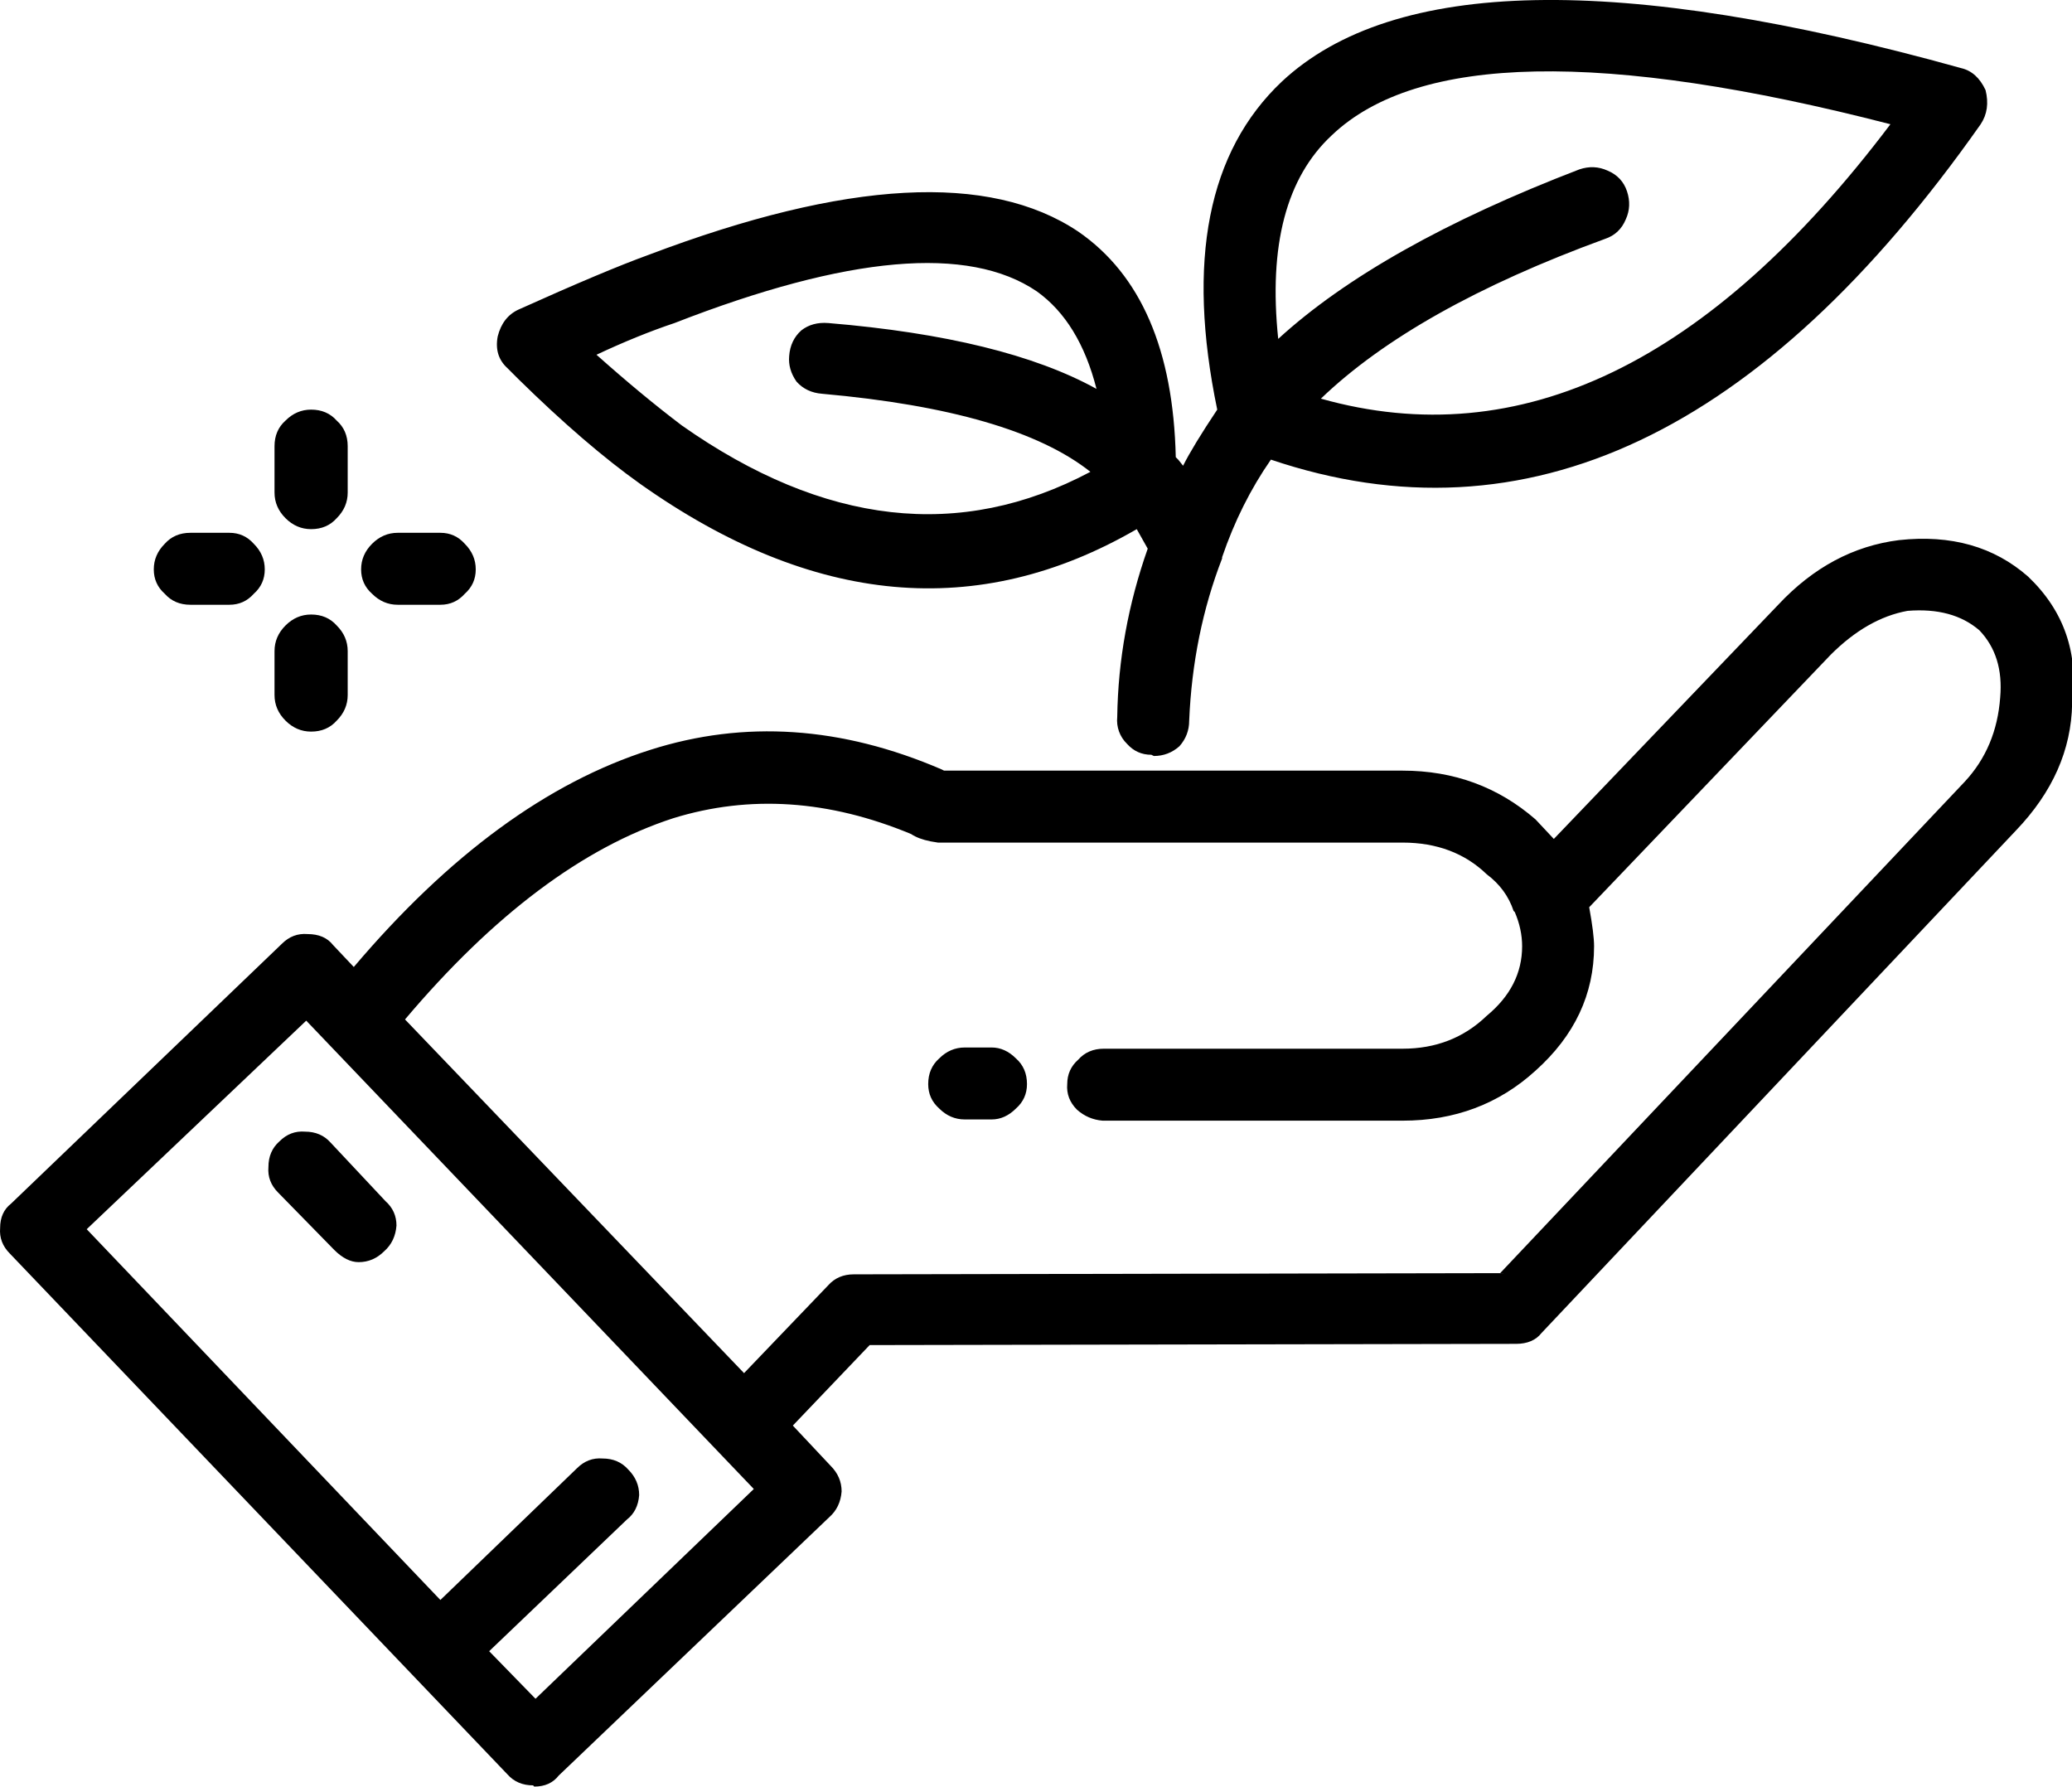
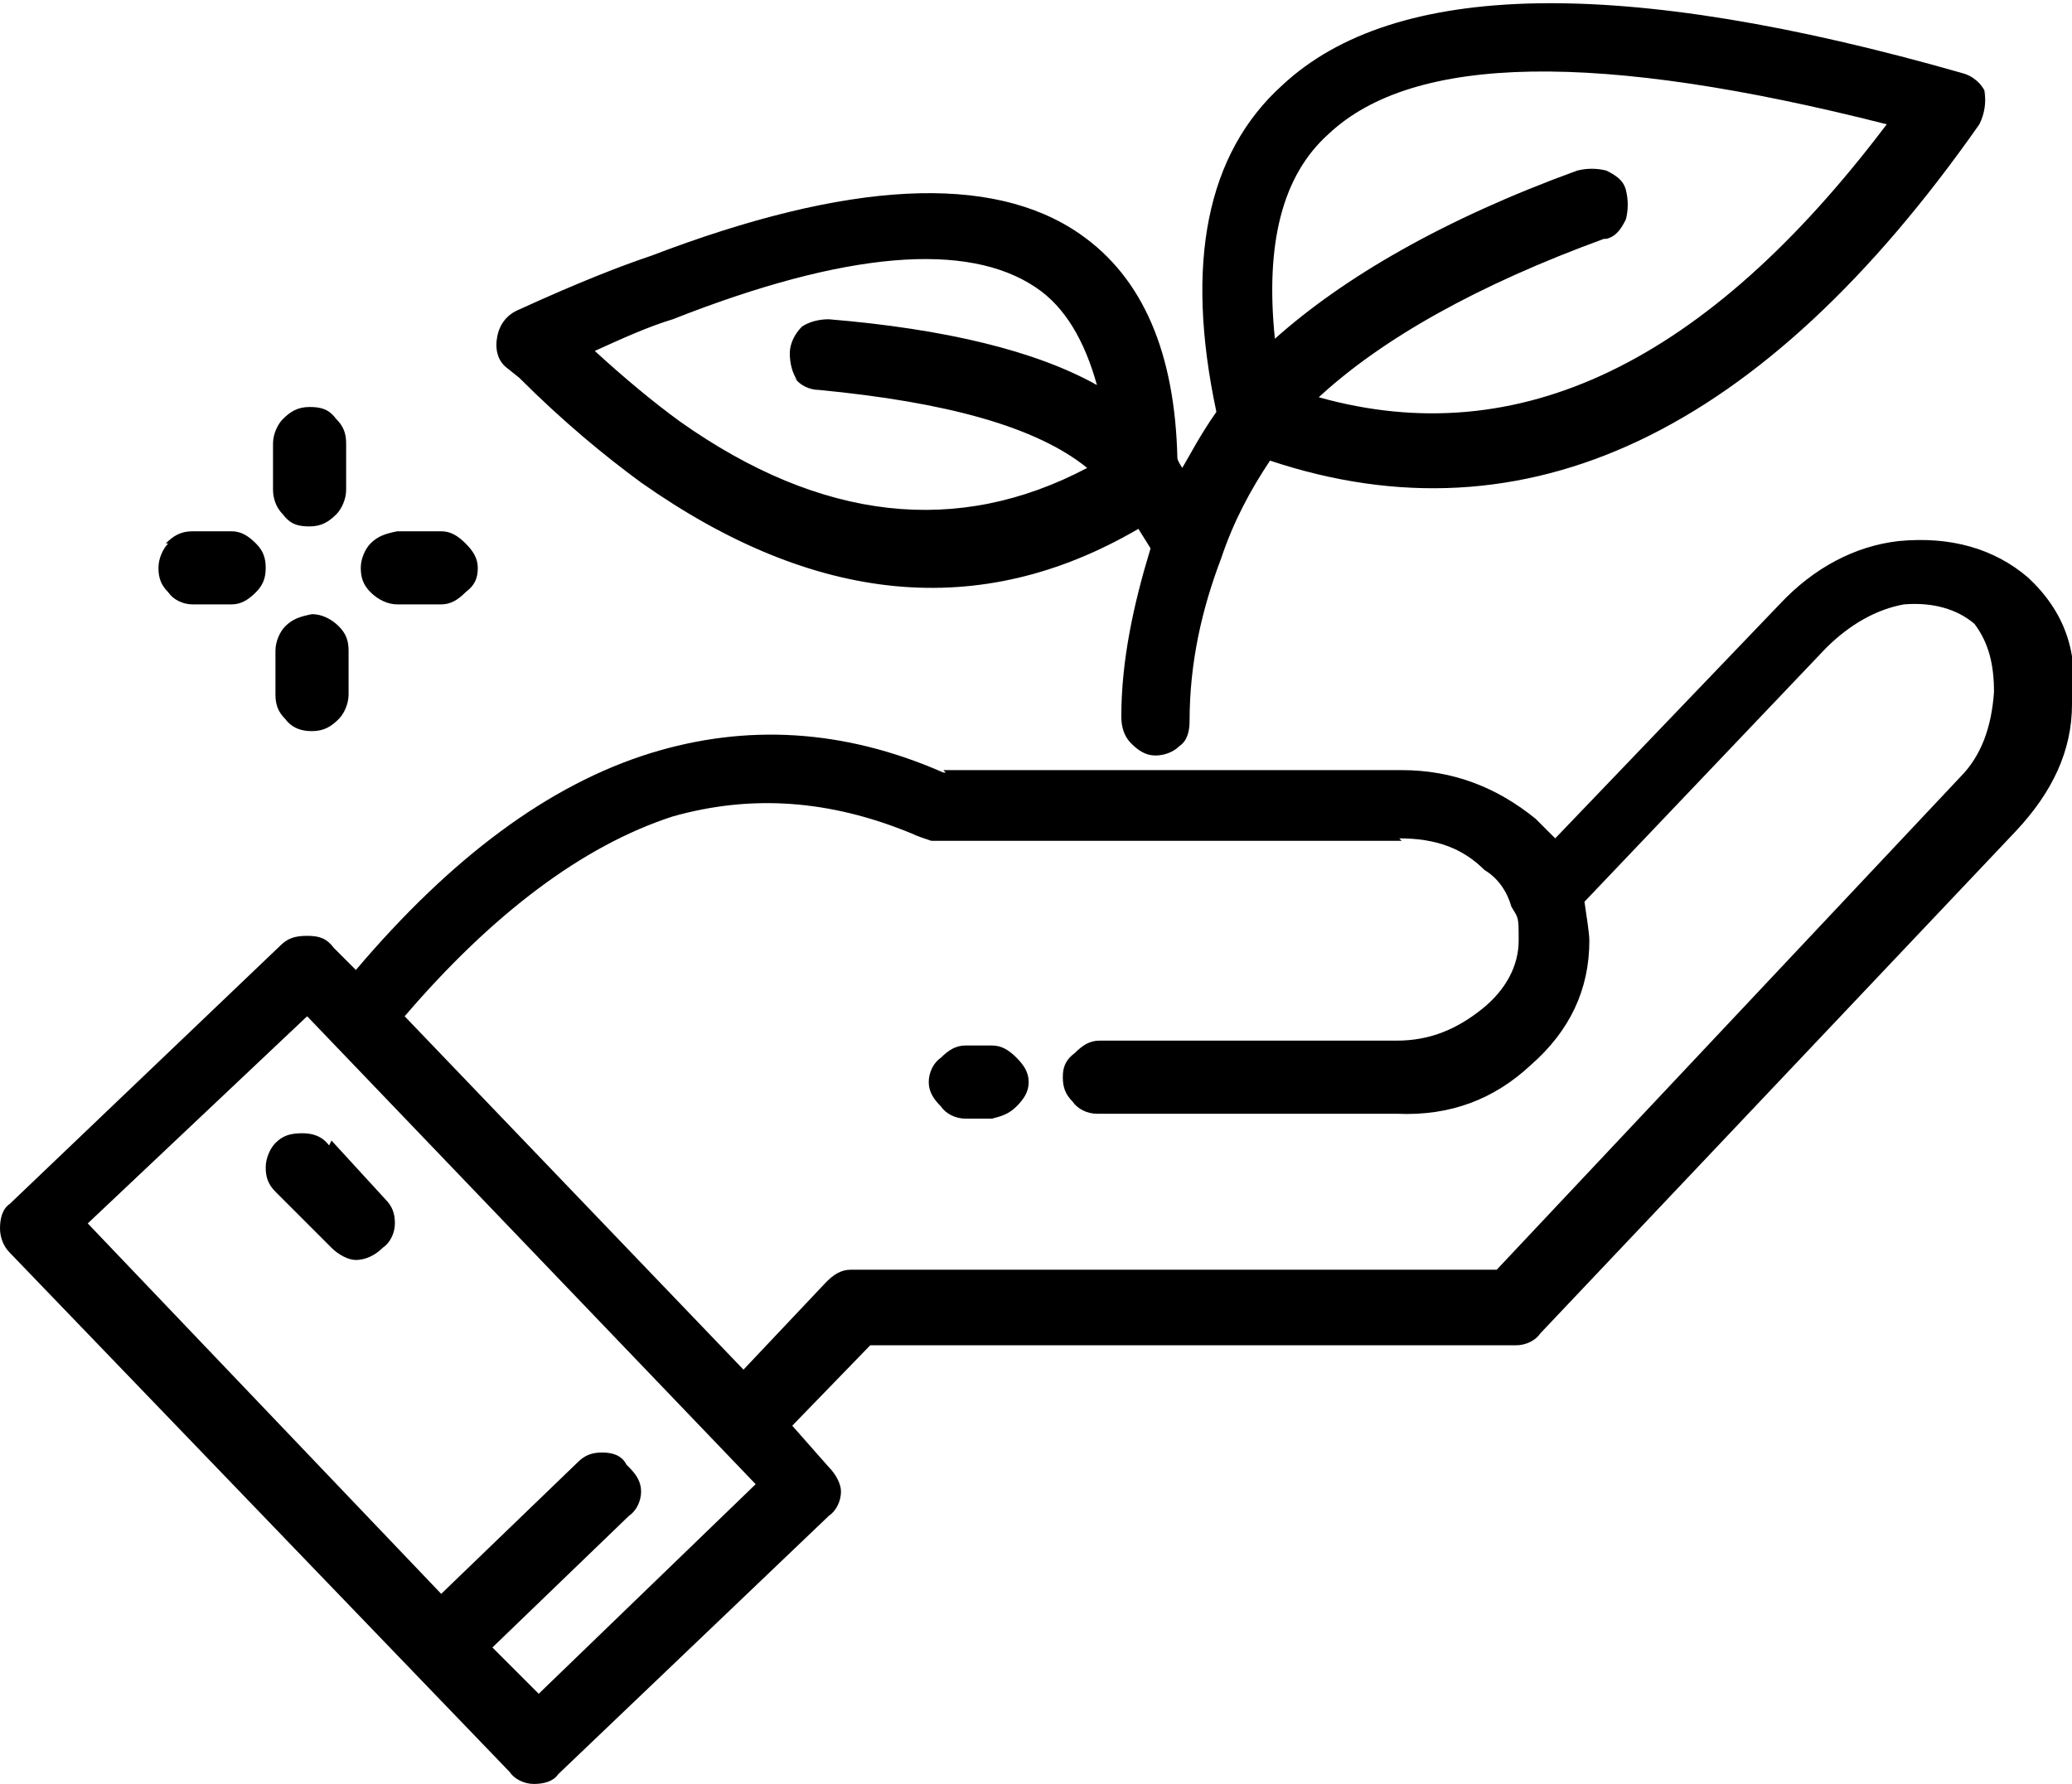
- <svg xmlns="http://www.w3.org/2000/svg" xml:space="preserve">
-   <path fill-rule="evenodd" d="M81.405 3.693q.2.8-.2 1.4-13.4 19.05-29.1 13.75-1.25 1.8-2 4v.05q-1.2 3.1-1.35 6.65 0 .6-.4 1.05-.45.4-1.05.4l-.1-.05q-.6 0-1-.45a1.34 1.34 0 0 1-.4-1.1q.05-3.499 1.25-6.9l-.45-.8q-9.75 5.65-20.35-1.85-2.25-1.6-5-4.3l-.45-.45q-.55-.498-.4-1.3.2-.799.85-1.1 3.55-1.599 5.35-2.25 12.15-4.6 17.6-.95 3.85 2.651 4 9.25l.1.1.2.25q.4-.8 1.4-2.3-1.9-9.15 2.65-13.45 6.85-6.4 27.85-.55.65.15 1 .9m-15.6 6.1q-7.8 2.85-11.65 6.55 12.25 3.45 23.35-11.25-17.65-4.55-22.9.45-2.8 2.6-2.2 8.35 4.15-3.8 12.35-6.95.6-.2 1.15.05.6.25.8.85t-.05 1.15q-.25.6-.85.8m-8.3 24.75h-19.05l-.3-.05q-.5-.099-.8-.3-5.05-2.1-9.75-.65-5.55 1.8-11 8.25l13.9 14.5 3.45-3.6q.4-.45 1.05-.45l26.5-.05 19.05-20.15q1.3-1.4 1.45-3.45.15-1.7-.85-2.75-1.1-.95-2.95-.8-1.65.3-3.15 1.8l-9.9 10.35q.2 1.1.2 1.6 0 2.951-2.4 5.1-2.25 2.051-5.45 2.05h-12.3q-.6-.049-1.05-.45-.45-.45-.4-1.05 0-.6.45-1 .4-.45 1.05-.45h12.25q2.05 0 3.45-1.35 1.45-1.2 1.45-2.85 0-.7-.3-1.4l-.05-.05q-.3-.9-1.1-1.5-1.35-1.3-3.45-1.3m-24.85-18.9q-.35-.5-.3-1.05.05-.65.5-1.05.45-.35 1.1-.3 7.2.6 11 2.7-.7-2.75-2.45-4-4.2-2.85-14.85 1.3-1.5.502-3.2 1.3 1.85 1.65 3.5 2.9 8.75 6.15 16.75 1.9-3.15-2.5-11-3.2-.65-.05-1.05-.5m6.05 15.95h18.8q3.15.001 5.45 2l.75.8 9.2-9.6q2.15-2.298 4.95-2.65 3.2-.35 5.3 1.5 2.2 2.1 1.8 5.2-.05 2.85-2.3 5.2l-19.45 20.6q-.35.45-1.05.45l-26.5.05-3.15 3.3 1.55 1.65q.45.45.45 1.05-.05.651-.5 1.05l-11.1 10.6q-.35.45-1 .45l-.05-.05q-.65 0-1.05-.45l-20.4-21.35q-.45-.45-.4-1.05 0-.65.45-1l11.1-10.65q.45-.449 1.05-.4.7 0 1.05.45l.85.9q5.85-6.9 12.15-8.9 5.8-1.85 11.95.8zm2.95 11.8q.45.401.45 1.05 0 .6-.45 1-.45.45-1 .45h-1.1q-.6 0-1.05-.45-.45-.4-.45-1 0-.649.45-1.05.45-.45 1.05-.45h1.1q.55 0 1 .45m-15.9 16.85q.45.45.45 1.05-.05.65-.5 1l-5.65 5.4 1.9 1.95 8.95-8.6-18.35-19.2-9 8.55 14.5 15.2 5.6-5.4q.45-.449 1.05-.4.65 0 1.05.45m-11.95-43q.45.401.45 1.05v1.9q0 .6-.45 1.05-.4.45-1.05.45-.6 0-1.05-.45t-.45-1.05v-1.9q0-.649.45-1.05.45-.45 1.05-.45.65 0 1.05.45m2.5 4.6h1.75q.6 0 1 .45.45.45.45 1.05t-.45 1q-.4.45-1 .45h-1.75q-.6 0-1.05-.45-.45-.4-.45-1t.45-1.05 1.05-.45m-9.55.45q.4-.45 1.05-.45h1.6q.6 0 1 .45.45.45.45 1.05t-.45 1q-.4.45-1 .45h-1.6q-.65 0-1.05-.45-.45-.4-.45-1t.45-1.05m4.5 6.2v-1.8q0-.6.45-1.05t1.05-.45q.65 0 1.05.45.45.45.45 1.05v1.8q0 .6-.45 1.05-.4.45-1.05.45-.6 0-1.05-.45t-.45-1.05m2.3 18.35 2.25 2.4q.45.401.45 1-.05.65-.5 1.05-.45.45-1.05.45-.5 0-1-.5l-2.3-2.35q-.45-.45-.4-1.05 0-.65.45-1.05.45-.45 1.05-.4.65 0 1.05.45" clip-rule="evenodd" />
+ <svg xmlns="http://www.w3.org/2000/svg" viewBox="0 0 85 73.2">
+   <path d="m81.4 3.7c.1.5 0 1-.2 1.4-8.9 12.7-18.6 17.3-29.1 13.8-.8 1.2-1.5 2.5-2 4-.8 2.1-1.3 4.3-1.3 6.7 0 .4-.1.8-.4 1-.3.3-.7.4-1 .4-.4 0-.7-.2-1-.5s-.4-.7-.4-1.1c0-2.3.5-4.6 1.2-6.9l-.5-.8c-6.5 3.8-13.3 3.1-20.4-1.9-1.5-1.1-3.2-2.5-5-4.3l-.5-.4c-.4-.3-.5-.8-.4-1.3s.4-.9.9-1.1c2.4-1.1 4.2-1.8 5.4-2.2 8.1-3.1 14-3.4 17.6-.9 2.6 1.8 3.9 4.9 4 9.2 0 .1.2.4.2.4.3-.5.7-1.3 1.4-2.3-1.3-6.1-.4-10.6 2.7-13.4 4.6-4.3 13.9-4.5 27.9-.5.4.1.8.4 1 .9m-15.7 5.9c-5.2 1.9-9.1 4.1-11.7 6.5 8.2 2.3 15.9-1.4 23.3-11.2-11.8-3-19.4-2.9-22.9.4-1.9 1.7-2.6 4.5-2.2 8.4 2.8-2.5 6.9-4.9 12.4-6.9.4-.1.8-.1 1.2 0 .4.2.7.4.8.8s.1.8 0 1.2c-.2.4-.4.7-.8.8m-8.4 24.7h-19.3c-.3-.1-.6-.2-.8-.3-3.4-1.4-6.6-1.6-9.8-.7-3.7 1.2-7.4 4-11 8.2l13.9 14.5 3.4-3.6c.3-.3.6-.5 1-.5h26.5s19-20.2 19-20.2c.9-.9 1.3-2.1 1.4-3.5 0-1.1-.2-2-.8-2.8-.7-.6-1.7-.9-2.9-.8-1.1.2-2.2.8-3.2 1.8l-9.9 10.4c.1.7.2 1.3.2 1.6 0 2-.8 3.7-2.4 5.1-1.5 1.4-3.3 2.1-5.5 2h-12.3c-.4 0-.8-.2-1-.5-.3-.3-.4-.6-.4-1s.1-.7.5-1c.3-.3.6-.5 1-.5h12.2c1.4 0 2.5-.5 3.5-1.3s1.5-1.8 1.5-2.8 0-.9-.3-1.4c-.2-.7-.6-1.2-1.1-1.5-.9-.9-2-1.3-3.5-1.3m-24.7-18.8c-.2-.3-.3-.7-.3-1.1s.2-.8.5-1.1c.3-.2.7-.3 1.1-.3 4.8.4 8.5 1.3 11 2.7-.5-1.8-1.3-3.2-2.5-4-2.8-1.9-7.8-1.5-14.9 1.3-1 .3-2.1.8-3.2 1.3 1.2 1.1 2.4 2.1 3.5 2.9 5.8 4.1 11.4 4.7 16.7 1.9-2.1-1.7-5.8-2.7-11-3.2-.4 0-.8-.2-1-.5m6.1 16.1h18.8c2.1 0 3.9.7 5.5 2l.8.8 9.2-9.6c1.4-1.5 3.1-2.4 4.9-2.6 2.1-.2 3.9.3 5.3 1.5 1.5 1.4 2.1 3.1 1.8 5.2 0 1.9-.8 3.6-2.3 5.2l-19.5 20.6c-.2.3-.6.5-1 .5h-26.5s-3.2 3.3-3.2 3.3l1.5 1.7c.3.3.5.7.5 1 0 .4-.2.8-.5 1l-11.1 10.6c-.2.3-.6.4-1 .4-.4 0-.8-.2-1-.5l-20.5-21.3c-.3-.3-.4-.7-.4-1 0-.4.1-.8.4-1l11.1-10.6c.3-.3.6-.4 1.1-.4s.8.1 1.1.5l.9.9c3.9-4.6 7.9-7.6 12.1-8.9 3.9-1.2 7.9-1 12 .8h.1zm3 11.8c.3.3.5.6.5 1s-.2.7-.5 1-.6.4-1 .5h-1.1c-.4 0-.8-.2-1-.5-.3-.3-.5-.6-.5-1s.2-.8.5-1c.3-.3.6-.5 1-.5h1.1c.4 0 .7.2 1 .5m-15.9 16.8c.3.3.5.6.5 1s-.2.8-.5 1l-5.6 5.4 1.9 1.9 8.9-8.6-18.4-19.2-9 8.5 14.5 15.2 5.6-5.4c.3-.3.6-.4 1-.4s.8.1 1 .5m-11.9-42.9c.3.3.4.6.4 1v1.9c0 .4-.2.8-.4 1-.3.3-.6.5-1.1.5s-.8-.1-1.1-.5c-.3-.3-.4-.7-.4-1v-1.9c0-.4.2-.8.4-1 .3-.3.6-.5 1.1-.5s.8.1 1.1.5m2.5 4.6h1.8c.4 0 .7.2 1 .5s.5.6.5 1-.1.7-.5 1c-.3.3-.6.5-1 .5h-1.8c-.4 0-.8-.2-1.1-.5s-.4-.6-.4-1 .2-.8.4-1c.3-.3.6-.4 1.1-.5m-9.5.5c.3-.3.6-.5 1.1-.5h1.6c.4 0 .7.2 1 .5s.4.6.4 1-.1.7-.4 1-.6.5-1 .5h-1.6c-.4 0-.8-.2-1-.5-.3-.3-.4-.6-.4-1s.2-.8.4-1m4.4 6.2v-1.8c0-.4.2-.8.4-1 .3-.3.6-.4 1.1-.5.4 0 .8.2 1.1.5s.4.6.4 1v1.8c0 .4-.2.8-.4 1-.3.3-.6.5-1.1.5-.4 0-.8-.1-1.1-.5-.3-.3-.4-.6-.4-1m2.3 18.3 2.2 2.4c.3.3.4.6.4 1s-.2.8-.5 1c-.3.3-.7.5-1.1.5-.3 0-.7-.2-1-.5l-2.3-2.3c-.3-.3-.4-.6-.4-1s.2-.8.4-1c.3-.3.6-.4 1.1-.4.4 0 .8.1 1.1.5" fill-rule="evenodd" />
</svg>
